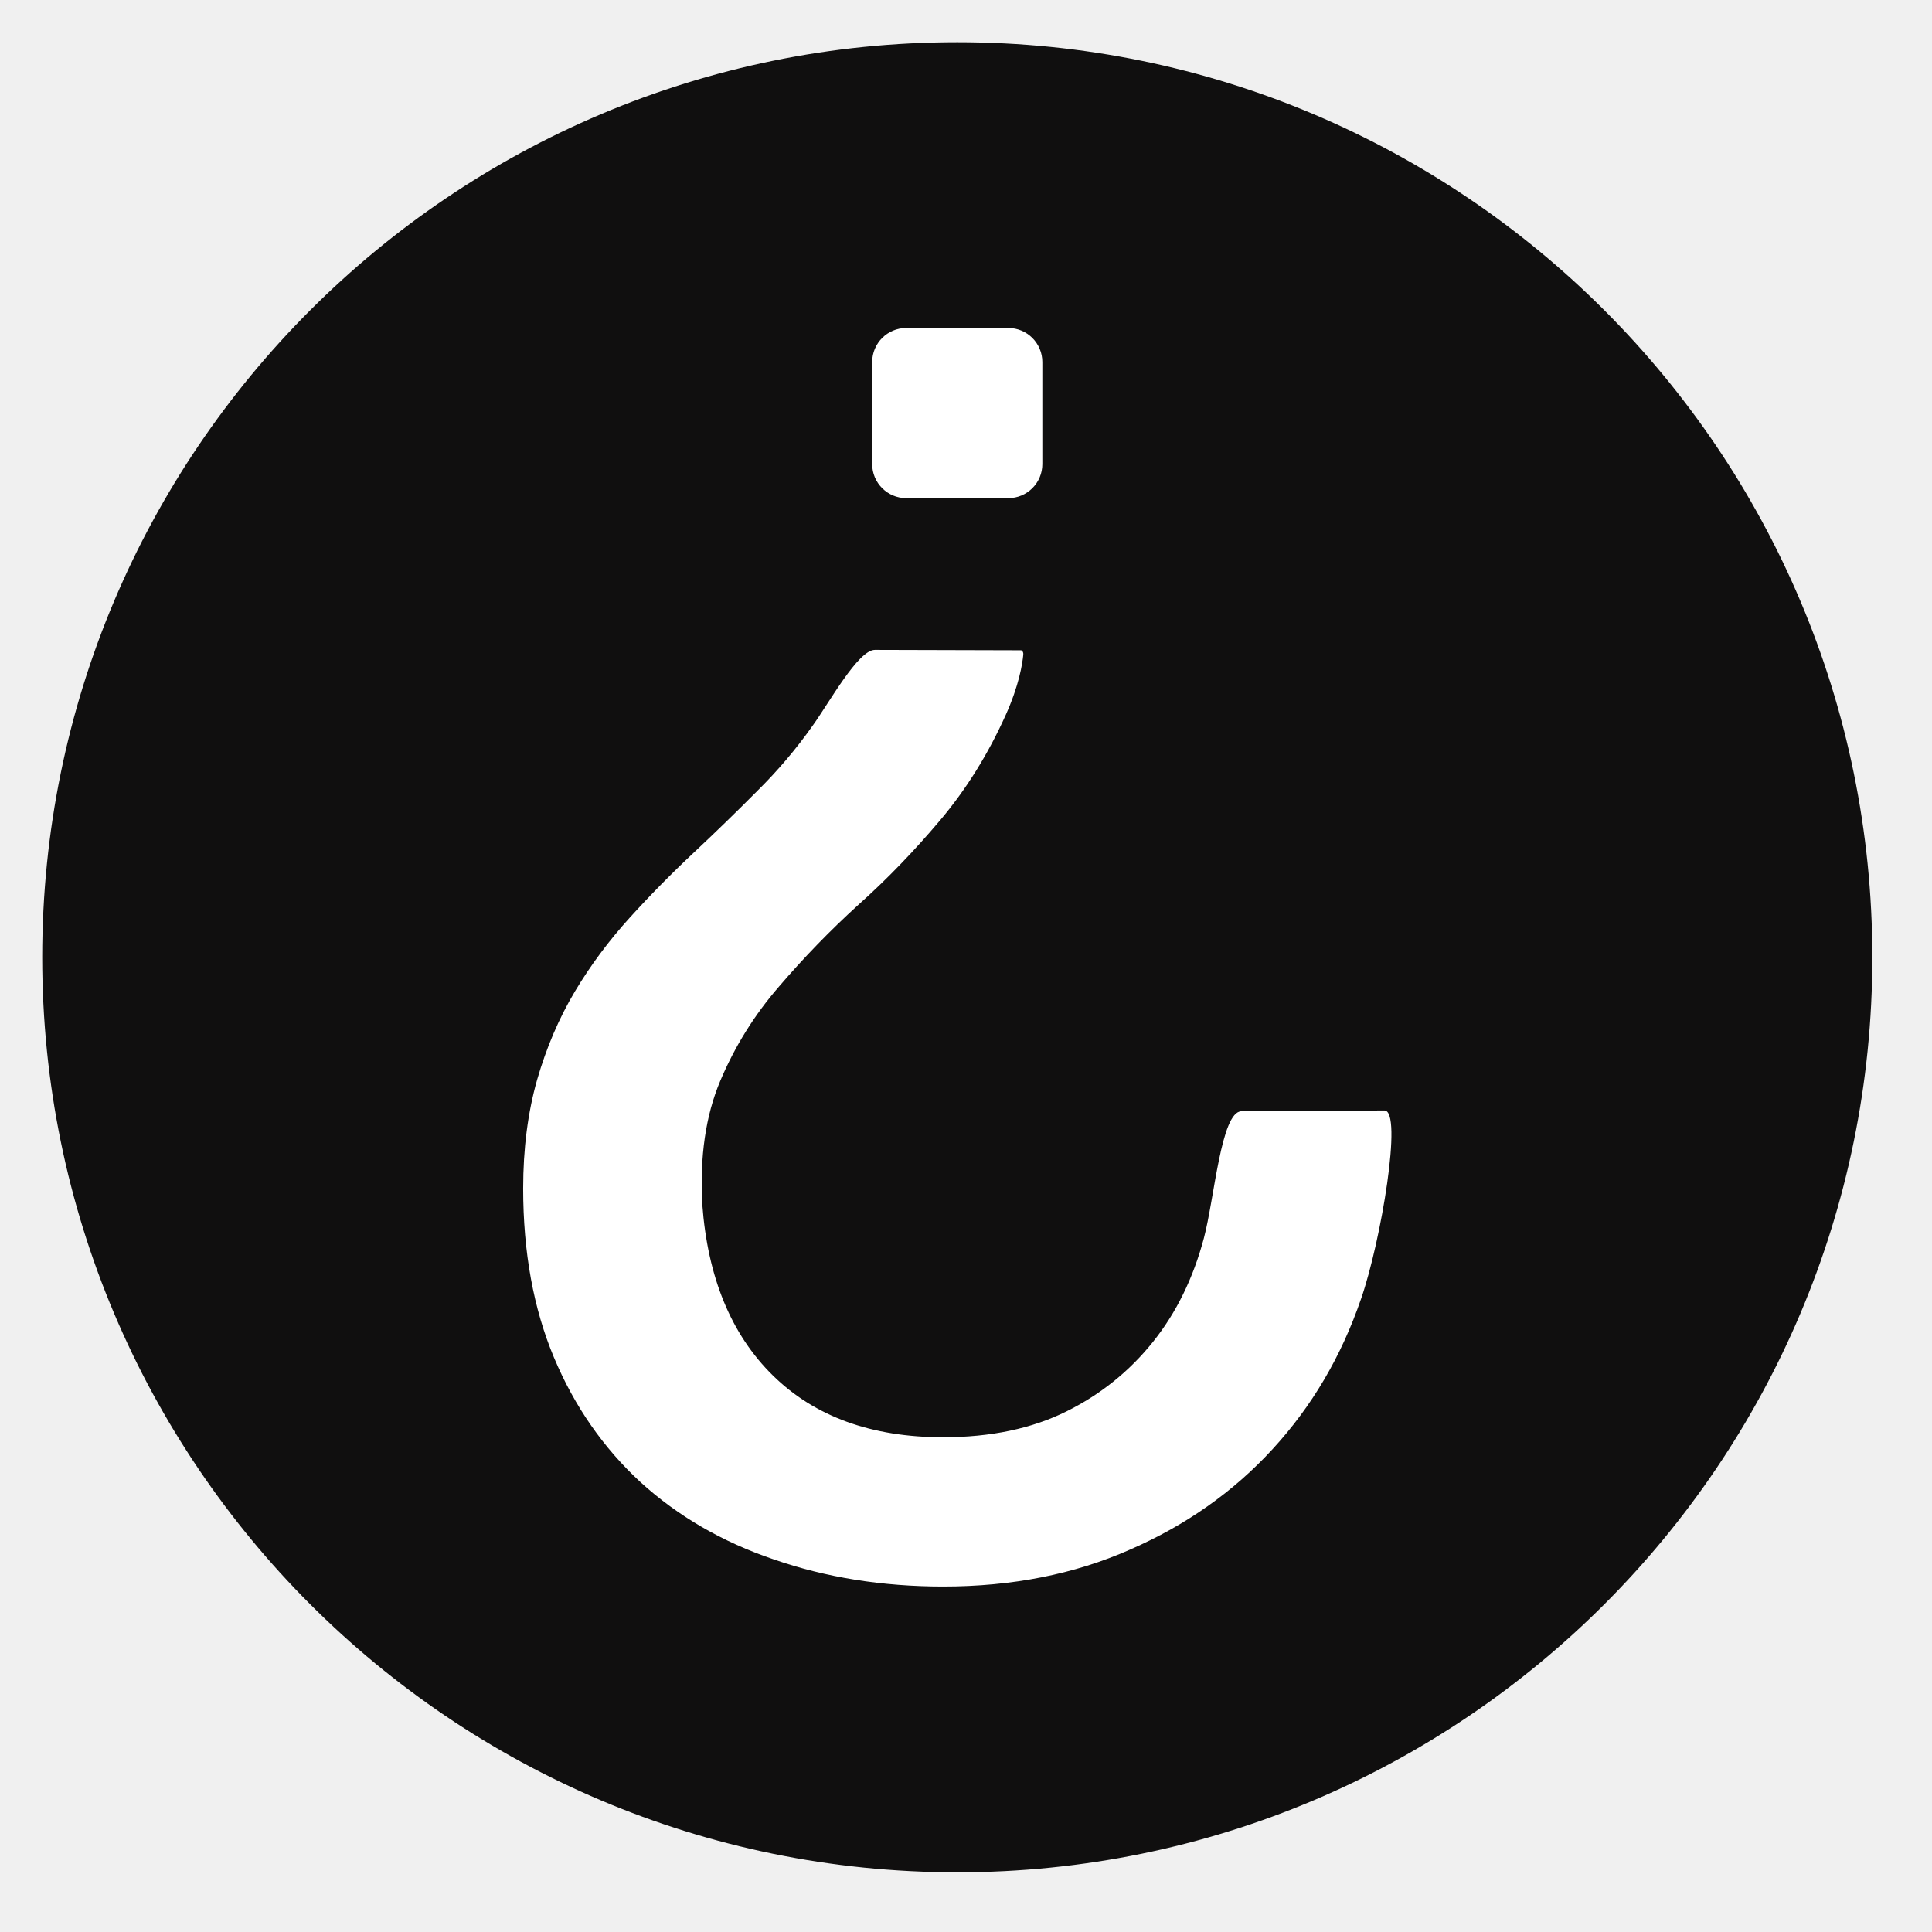
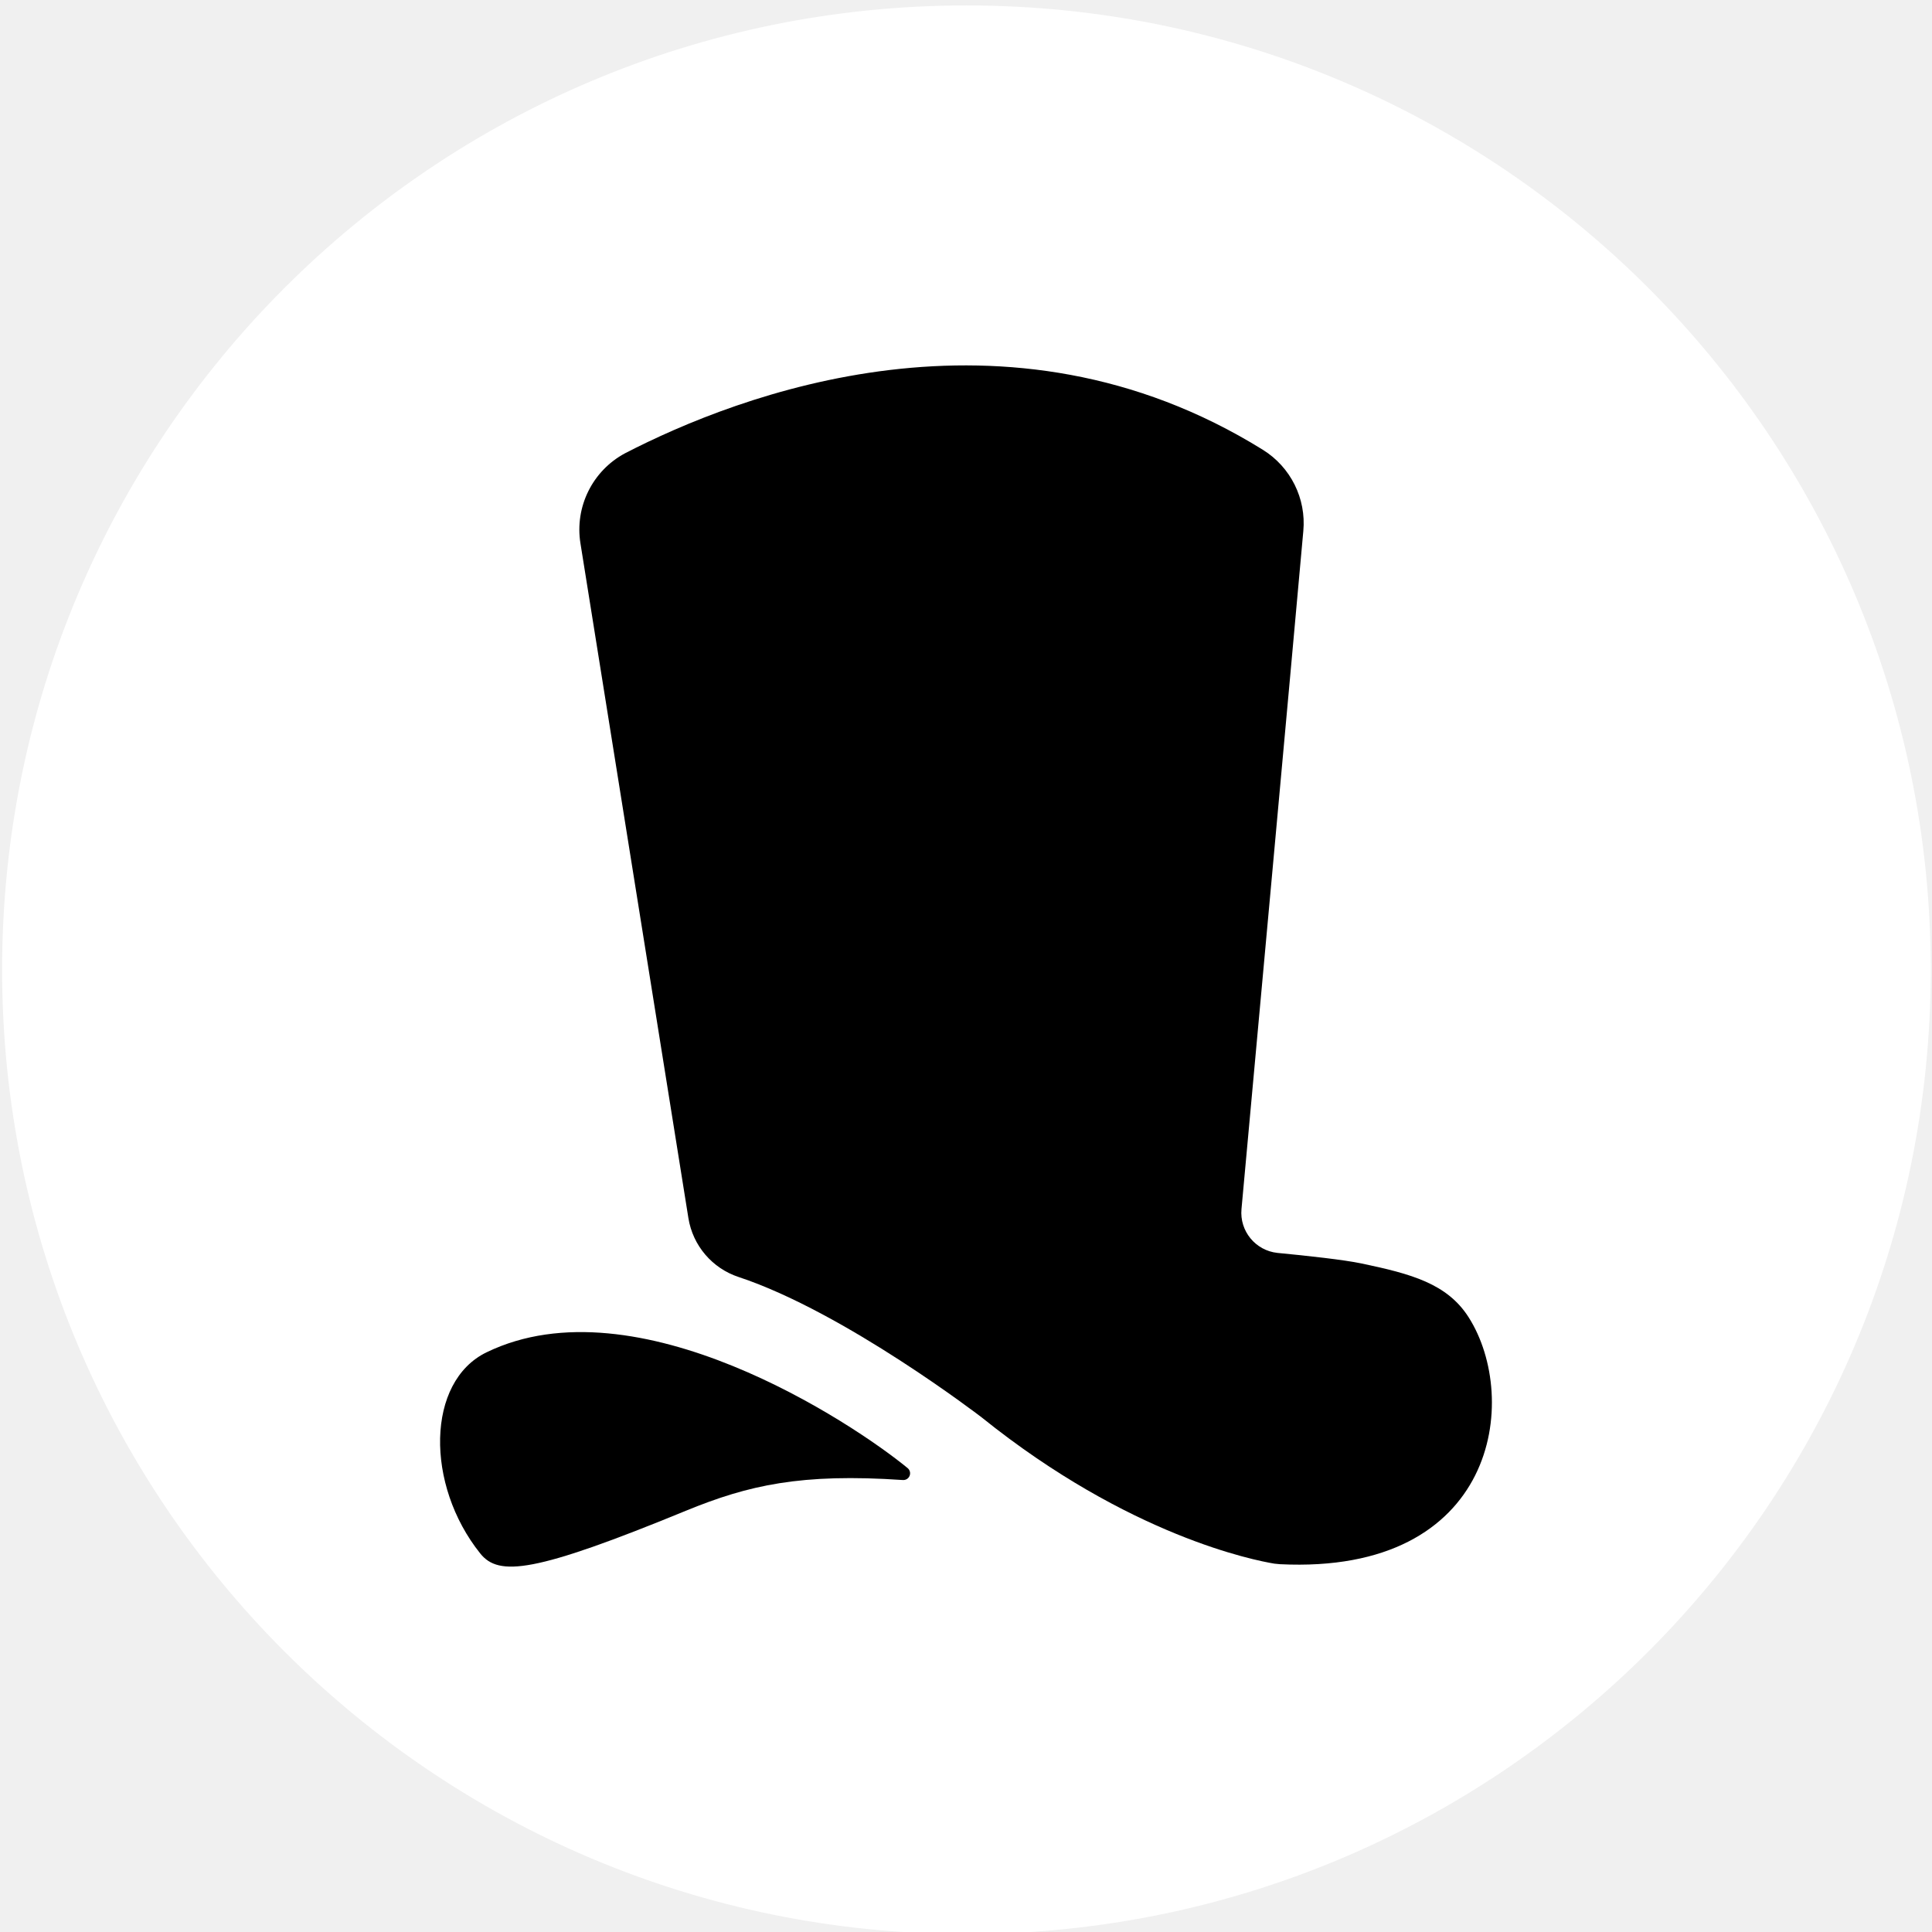
- <svg xmlns="http://www.w3.org/2000/svg" width="100%" height="100%" viewBox="0 0 62 62" version="1.1" xml:space="preserve" style="fill-rule:evenodd;clip-rule:evenodd;stroke-linejoin:round;stroke-miterlimit:2;">
-   <g transform="matrix(0.48,0,0,0.48,0,0)">
-     <g transform="matrix(1.24585,0,0,1.24585,-24.453,-21.4556)">
-       <circle cx="70.998" cy="68.592" r="49.105" style="fill:rgb(16,15,15);" />
-     </g>
-     <g transform="matrix(0.812259,0,0,0.812259,16.269,12.0599)">
-       <g transform="matrix(3.27644,0,0,3.27644,-2330.89,-3250.41)">
-         <path d="M740.075,1015.42L736.483,1015.44C735.969,1015.45 735.806,1017.63 735.539,1018.63C735.273,1019.63 734.848,1020.5 734.264,1021.23C733.681,1021.96 732.956,1022.55 732.089,1022.98C731.223,1023.41 730.189,1023.63 728.989,1023.63C727.189,1023.63 725.764,1023.11 724.714,1022.08C723.664,1021.05 723.073,1019.61 722.939,1017.78C722.873,1016.58 723.023,1015.55 723.389,1014.68C723.756,1013.81 724.248,1013.02 724.864,1012.31C725.481,1011.59 726.148,1010.9 726.864,1010.25C727.581,1009.61 728.264,1008.9 728.914,1008.13C729.564,1007.36 730.114,1006.48 730.564,1005.48C730.896,1004.74 730.981,1004.2 731.003,1003.97C731.01,1003.88 730.949,1003.86 730.949,1003.86C730.949,1003.86 727.284,1003.85 727.274,1003.85C726.854,1003.85 726.125,1005.18 725.714,1005.75C725.298,1006.34 724.831,1006.89 724.314,1007.4C723.798,1007.92 723.273,1008.43 722.739,1008.93C722.173,1009.46 721.631,1010.01 721.114,1010.58C720.598,1011.15 720.139,1011.76 719.739,1012.43C719.339,1013.1 719.023,1013.84 718.789,1014.65C718.556,1015.47 718.439,1016.38 718.439,1017.38C718.439,1018.98 718.698,1020.4 719.214,1021.63C719.731,1022.86 720.456,1023.9 721.389,1024.76C722.323,1025.61 723.439,1026.26 724.739,1026.7C726.039,1027.15 727.456,1027.38 728.989,1027.38C730.723,1027.38 732.289,1027.07 733.689,1026.45C735.089,1025.84 736.281,1025 737.264,1023.93C738.248,1022.86 738.989,1021.61 739.489,1020.15C739.989,1018.71 740.542,1015.42 740.075,1015.42Z" style="fill:white;fill-rule:nonzero;" />
-       </g>
-       <g transform="matrix(0.289539,0,0,0.289539,-291.04,-418.152)">
-         <path d="M1232.32,1495.84L1232.32,1524.86C1232.32,1530.2 1227.99,1534.53 1222.65,1534.53L1193.63,1534.53C1188.29,1534.53 1183.95,1530.2 1183.95,1524.86L1183.95,1495.84C1183.95,1490.5 1188.29,1486.16 1193.63,1486.16L1222.65,1486.16C1227.99,1486.16 1232.32,1490.5 1232.32,1495.84Z" style="fill:white;" />
-       </g>
-     </g>
+ <svg xmlns="http://www.w3.org/2000/svg" width="100%" height="100%" viewBox="0 0 32 32" version="1.1" xml:space="preserve" style="fill-rule:evenodd;clip-rule:evenodd;stroke-linejoin:round;stroke-miterlimit:2;">
+   <circle cx="16.007" cy="16.062" r="15.972" style="fill:#fff;" />
+   <g>
+     <path d="M9.614,8.999c-0.097,-0.603 0.199,-1.202 0.738,-1.491c1.858,-0.96 6.312,-2.7 10.565,-0.058c0.46,0.286 0.72,0.807 0.67,1.346c-0.212,2.365 -0.828,9.085 -1.024,11.229c-0.034,0.364 0.231,0.688 0.595,0.727c0.503,0.048 1.101,0.114 1.388,0.174c0.827,0.173 1.425,0.334 1.781,0.895c0.855,1.347 0.472,4.264 -3.127,4.087c-0.031,-0.002 -0.062,-0.005 -0.092,-0.009c-0.317,-0.052 -2.4,-0.453 -4.849,-2.423c0,0 -2.265,-1.742 -4.023,-2.324c-0.439,-0.144 -0.761,-0.521 -0.834,-0.977c-0.364,-2.272 -1.395,-8.717 -1.788,-11.176Z" />
+     <path d="M14.955,24.514c0.048,0.003 0.093,-0.025 0.111,-0.07c0.018,-0.045 0.005,-0.096 -0.032,-0.127c-0.912,-0.751 -4.49,-3.122 -6.974,-1.919c-1.001,0.484 -1.018,2.194 -0.105,3.333c0.307,0.383 0.893,0.324 3.41,-0.71c1.03,-0.422 1.902,-0.622 3.59,-0.507Z" />
  </g>
</svg>
